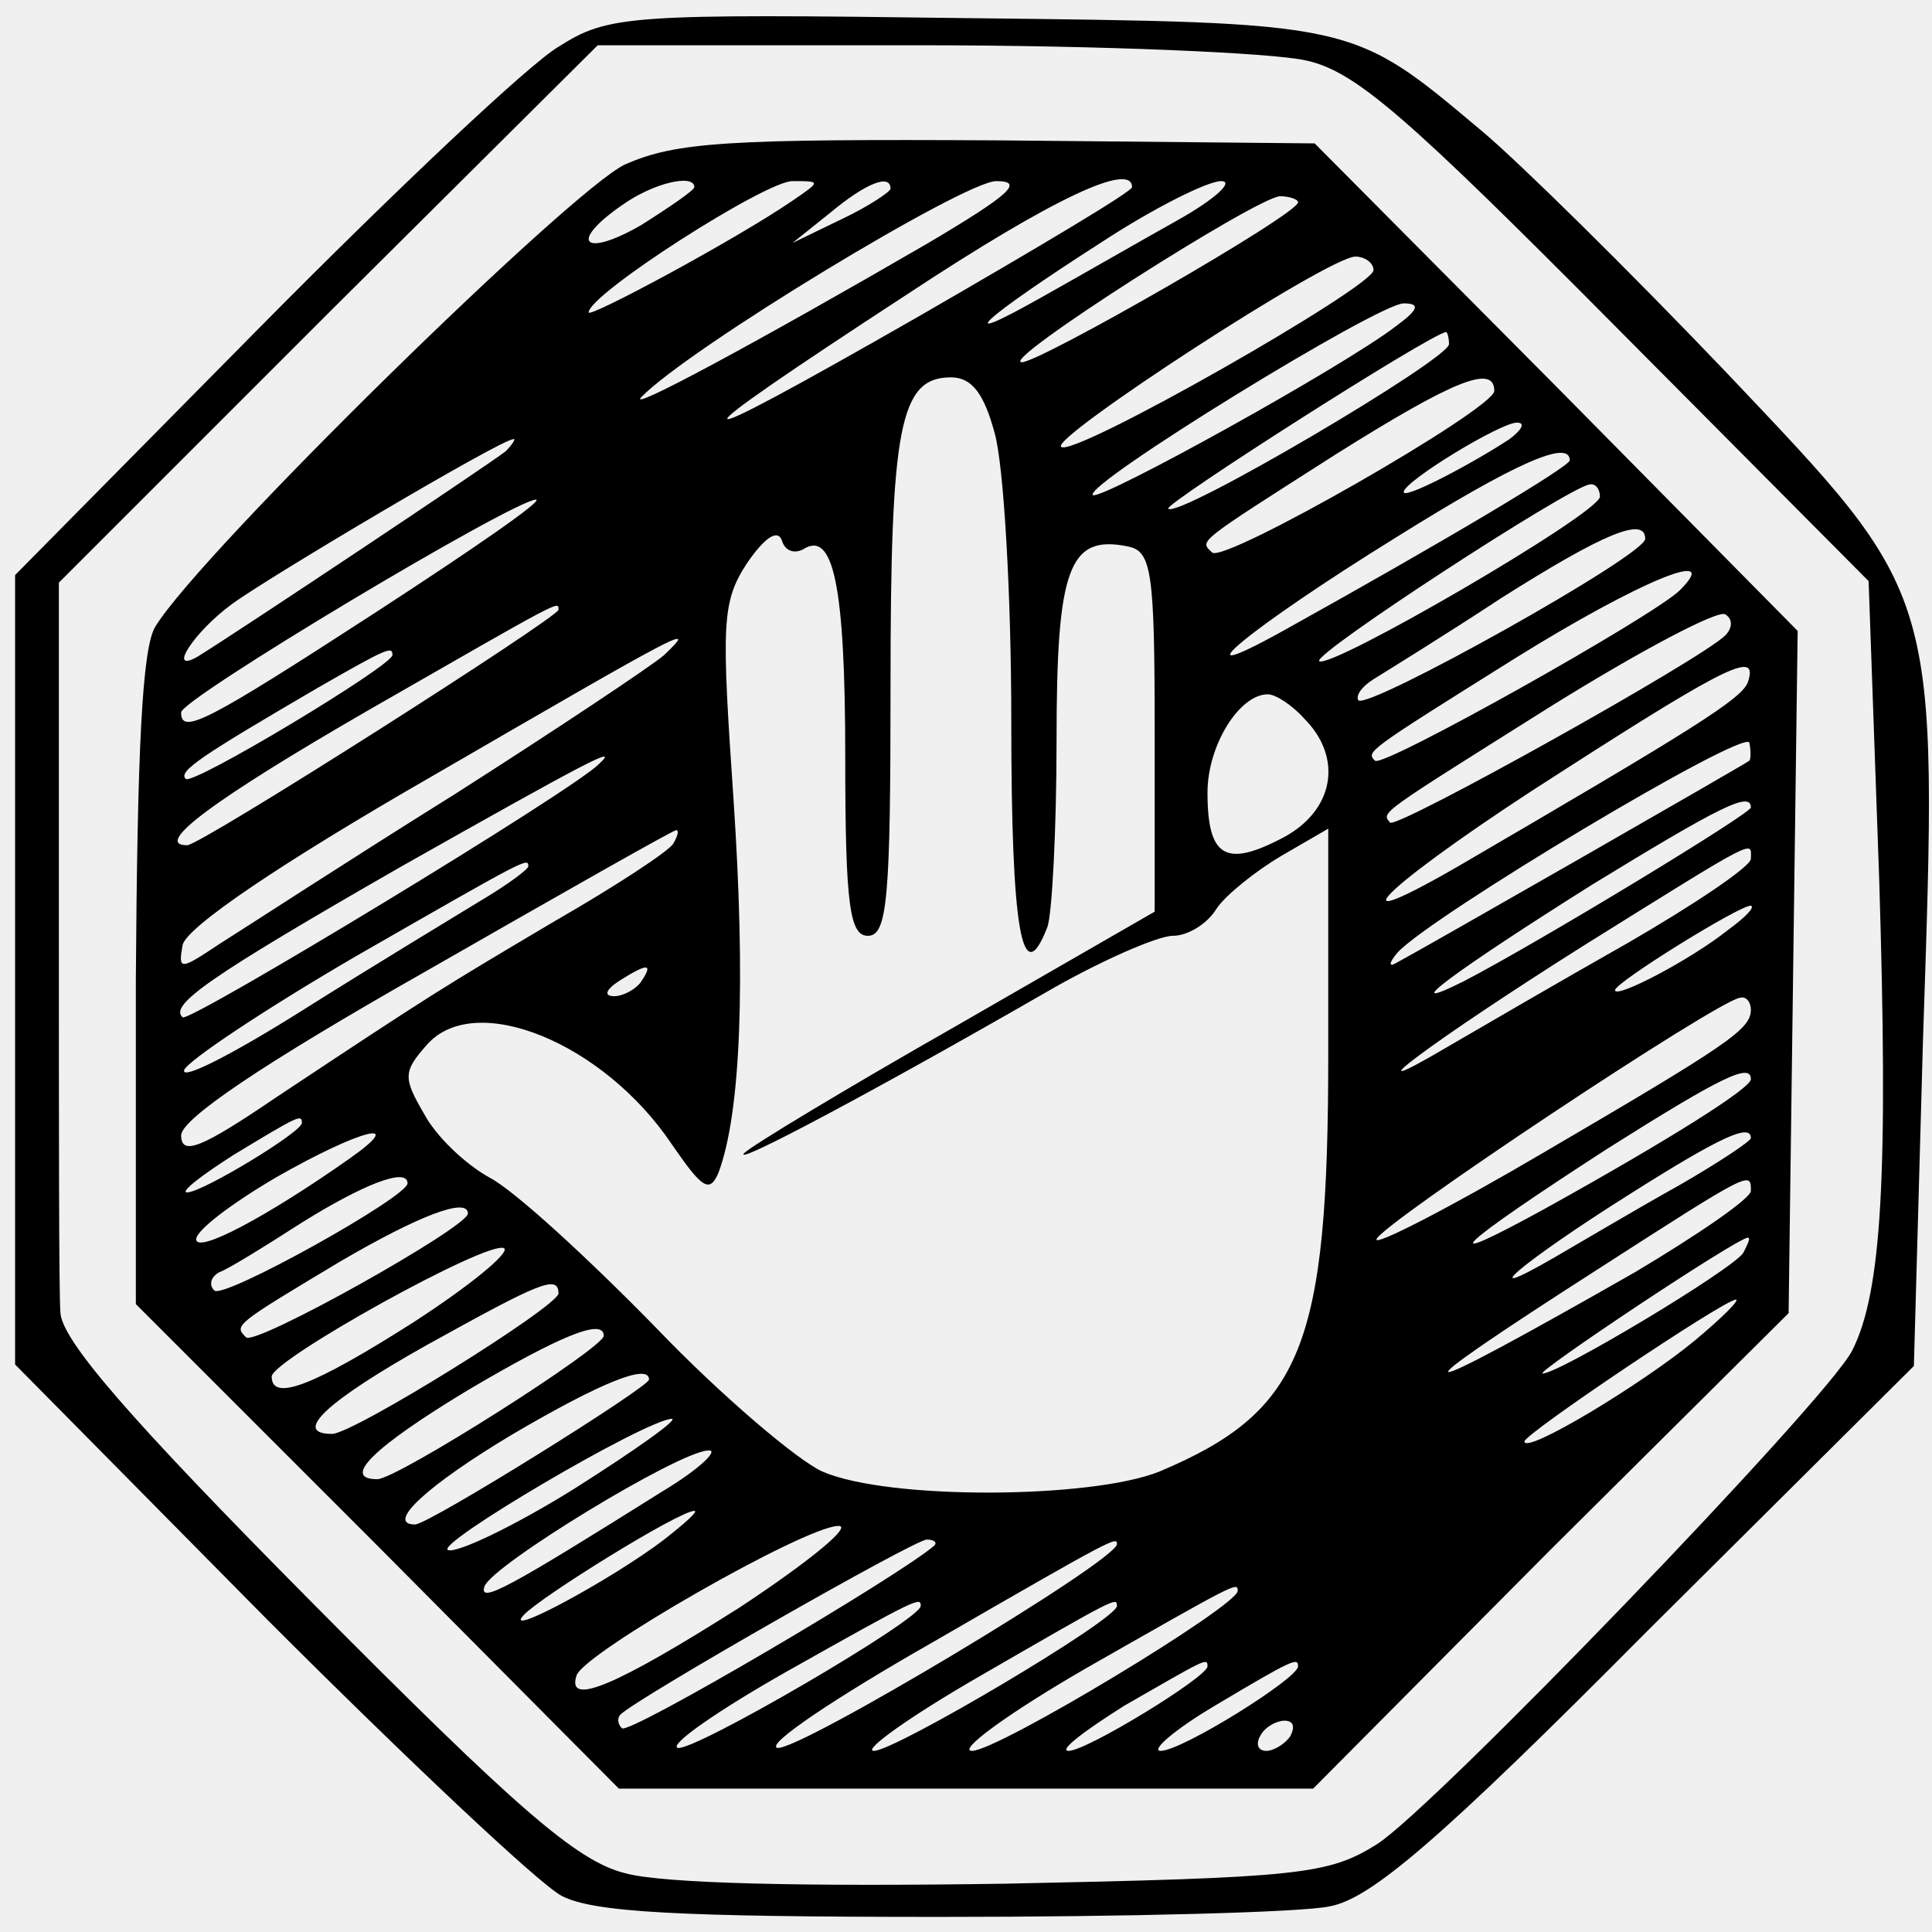
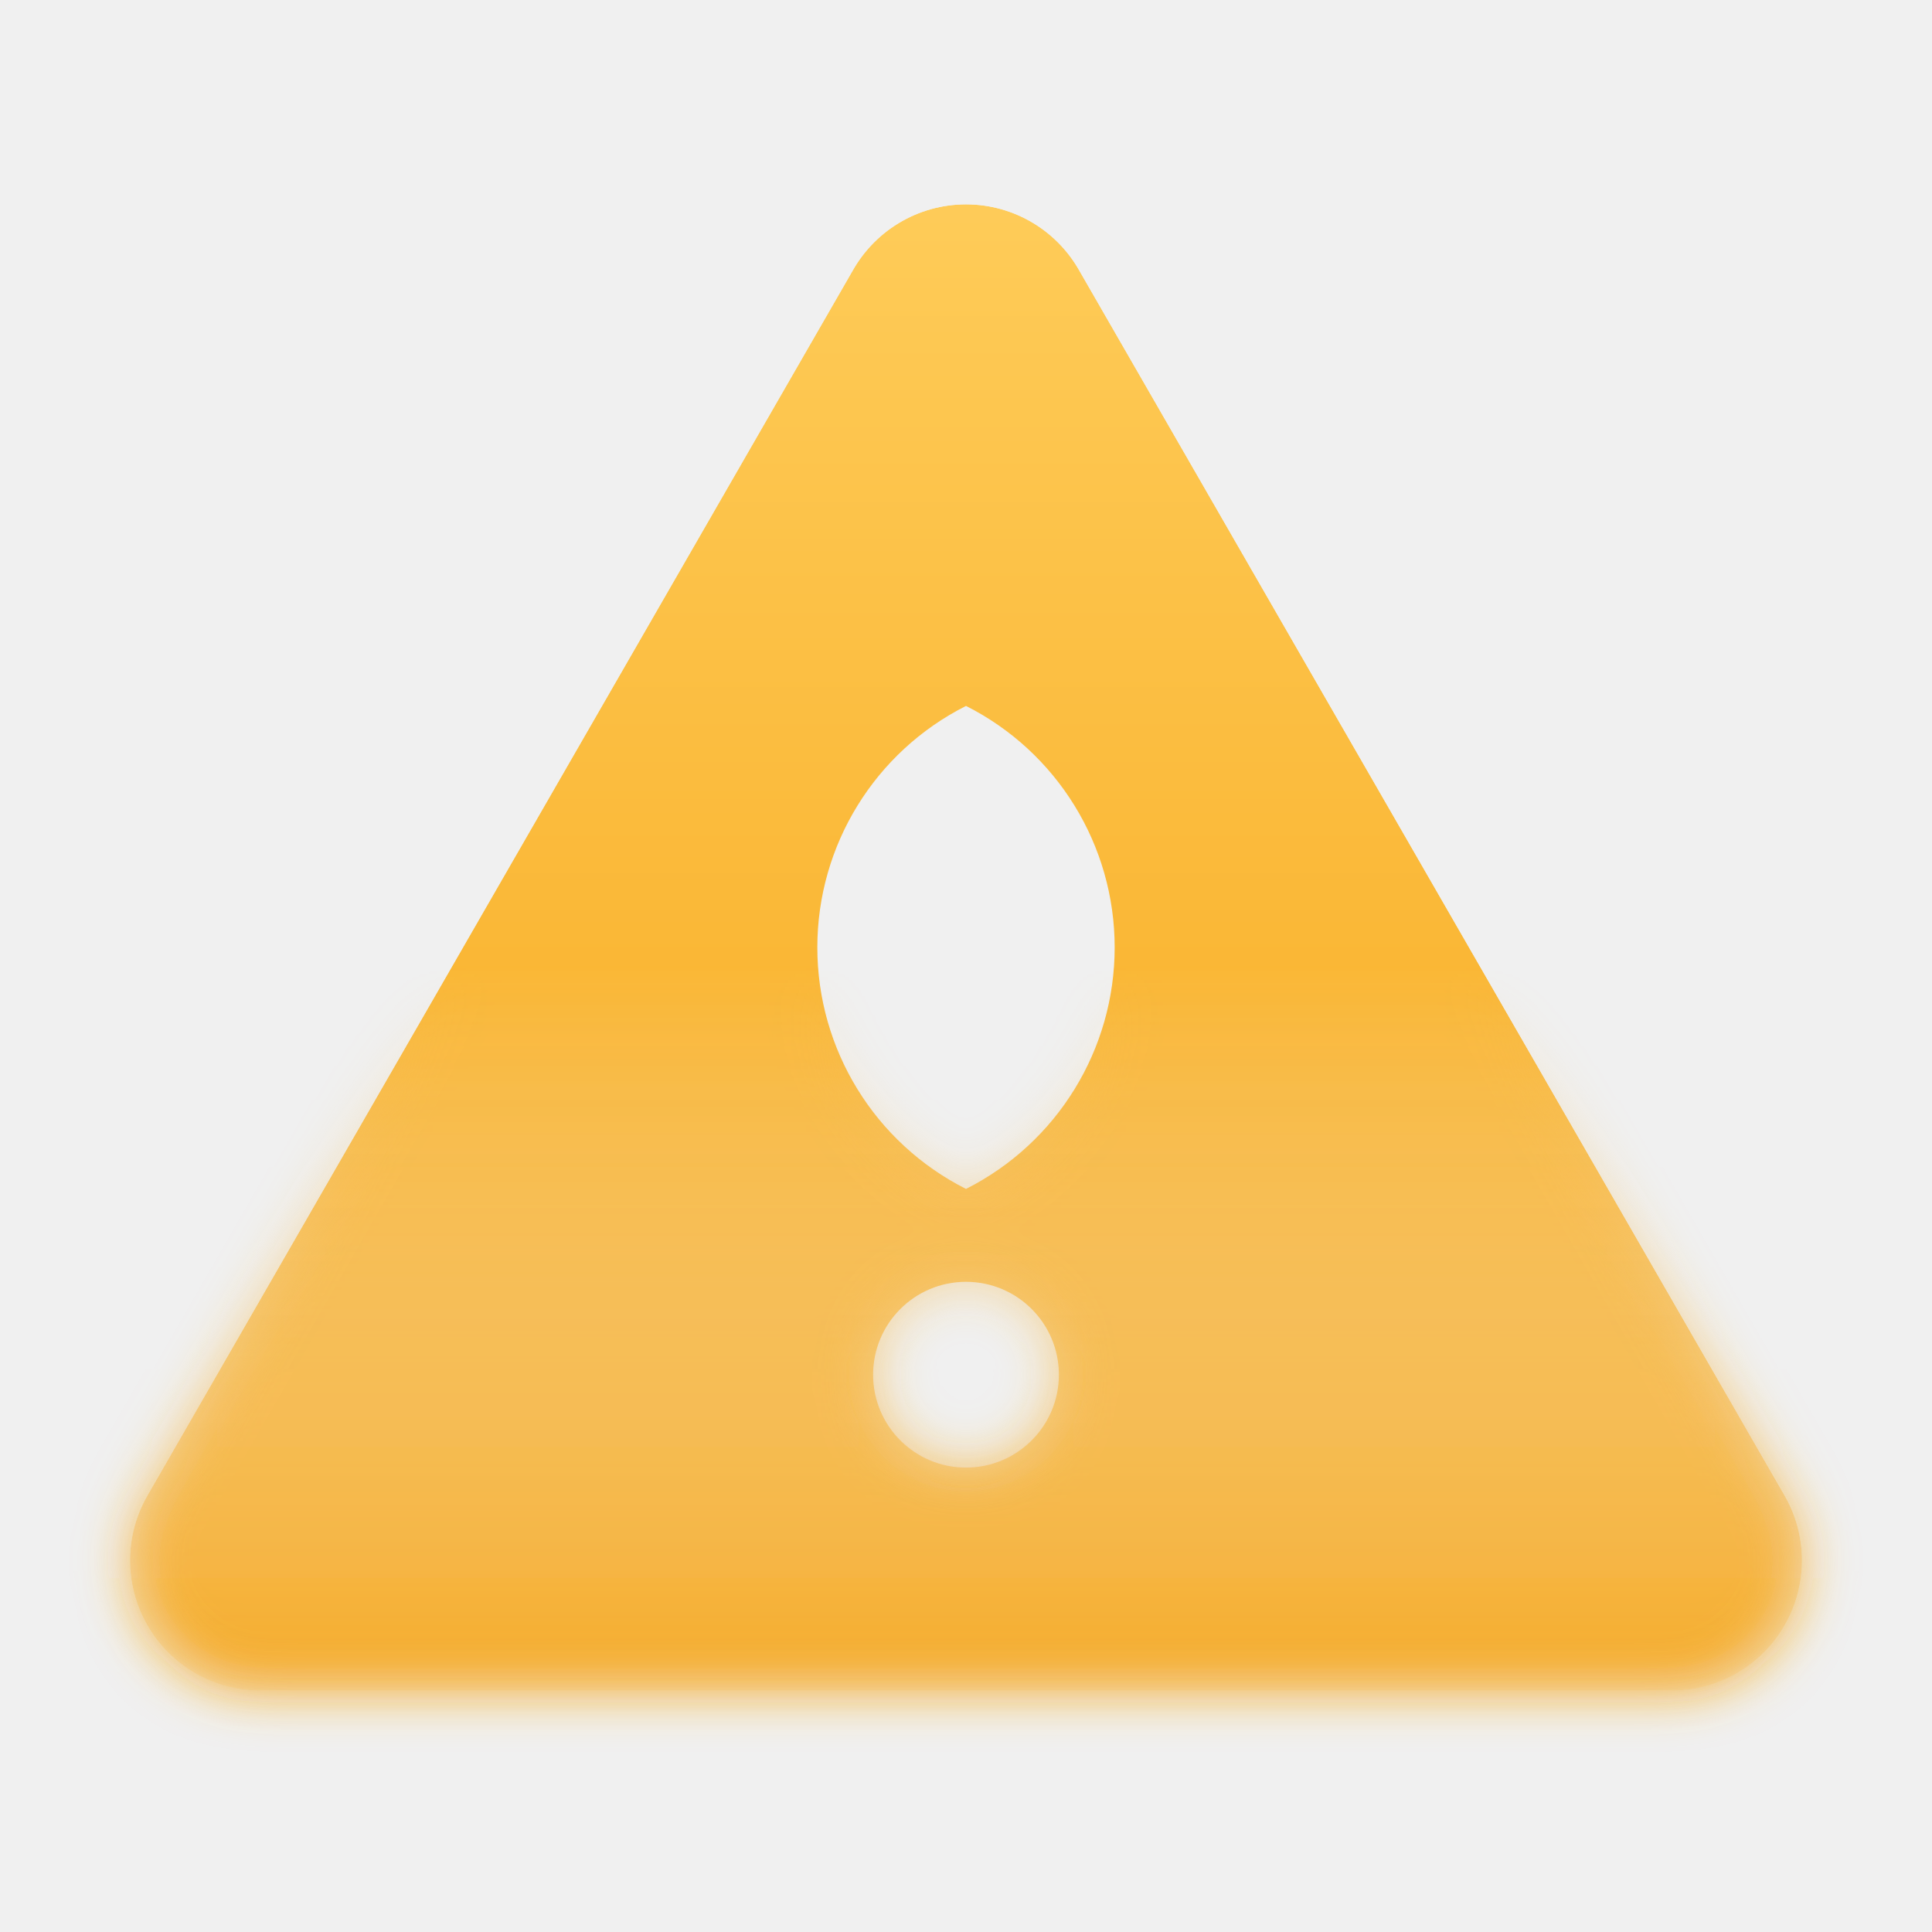
- <svg xmlns="http://www.w3.org/2000/svg" version="1.0" width="128pt" height="128pt" viewBox="0 0 128 128" preserveAspectRatio="xMidYMid meet">
-   <g transform="translate(0,128) scale(0.1,-0.1)" fill="#000000" stroke="none">
-     <path d="M370 1249 c-19 -11 -108 -95 -197 -185 l-163 -165 0 -261 0 -262 167 -169 c93 -93 180 -175 195 -183 21 -11 77 -14 251 -14 124 0 240 3 258 7 27 5 72 43 210 182 l177 176 6 215 c10 302 12 293 -131 444 -64 67 -136 138 -161 159 -87 73 -82 72 -342 75 -224 3 -237 2 -270 -19z m495 -9 c33 -7 67 -37 206 -177 l167 -168 7 -197 c6 -195 2 -274 -18 -313 -17 -33 -278 -304 -315 -327 -32 -20 -51 -22 -246 -26 -133 -2 -227 0 -252 7 -32 8 -72 43 -207 179 -122 123 -167 175 -167 193 -1 13 -1 127 -1 254 l0 229 178 178 179 178 215 0 c118 0 232 -5 254 -10z" />
-     <path d="M414 1171 c-36 -17 -281 -257 -311 -306 -9 -14 -12 -84 -13 -234 l0 -215 160 -160 160 -161 230 0 230 0 157 158 158 157 3 226 3 226 -160 162 -160 161 -209 2 c-180 1 -214 -1 -248 -16z m46 -15 c0 -2 -16 -13 -35 -25 -38 -22 -49 -12 -13 13 21 15 48 21 48 12z m65 -9 c-38 -26 -135 -78 -135 -74 0 12 117 87 135 87 19 0 19 0 0 -13z m65 8 c0 -2 -15 -12 -32 -20 l-33 -16 25 20 c24 20 40 26 40 16z m25 -36 c-112 -65 -201 -113 -190 -102 31 32 214 143 235 143 19 0 9 -9 -45 -41z m135 37 c0 -3 -64 -41 -142 -86 -166 -95 -168 -90 -7 15 97 64 149 88 149 71z m30 -22 c-25 -14 -65 -37 -90 -51 -62 -35 -39 -14 39 36 35 23 71 41 80 41 9 0 -4 -12 -29 -26z m80 12 c0 -8 -171 -106 -183 -106 -16 0 155 109 171 110 6 0 12 -2 12 -4z m50 -45 c0 -11 -200 -125 -207 -117 -7 6 177 126 195 126 6 0 12 -4 12 -9z m15 -37 c-35 -27 -196 -116 -201 -112 -6 7 189 127 206 127 11 0 10 -4 -5 -15z m35 -12 c0 -10 -180 -116 -186 -109 -3 3 174 116 184 117 1 0 2 -4 2 -8z m-301 -59 c6 -21 11 -107 11 -190 0 -139 7 -181 24 -137 3 9 6 64 6 124 0 113 8 136 47 128 16 -3 18 -16 18 -123 l0 -119 -132 -76 c-72 -41 -135 -79 -140 -84 -8 -9 86 41 199 106 36 21 75 38 85 38 10 0 23 8 29 18 6 9 26 25 43 35 l31 18 0 -149 c0 -194 -17 -237 -112 -277 -45 -18 -179 -19 -223 0 -16 7 -67 50 -111 96 -45 46 -94 91 -110 99 -16 9 -35 27 -43 42 -14 24 -14 28 2 46 32 36 117 1 162 -66 20 -29 25 -33 31 -19 15 40 18 127 10 247 -8 117 -8 131 9 157 11 16 20 23 23 15 2 -7 8 -9 14 -6 20 13 28 -23 28 -138 0 -98 3 -118 15 -118 13 0 15 25 15 166 0 171 6 204 40 204 14 0 22 -11 29 -37z m331 28 c0 -12 -180 -115 -187 -107 -8 8 -12 5 82 65 78 49 105 60 105 42z m10 -32 c-26 -17 -70 -40 -70 -35 0 7 64 46 75 46 6 0 3 -5 -5 -11z m-665 -8 c-10 -8 -175 -118 -204 -136 -21 -12 -2 17 23 35 23 17 178 109 186 109 2 1 0 -3 -5 -8z m705 -6 c0 -4 -82 -53 -190 -113 -74 -41 -22 2 75 62 80 50 115 65 115 51z m20 -24 c0 -11 -179 -115 -186 -109 -4 5 165 115 179 117 4 1 7 -3 7 -8z m-810 -76 c-114 -74 -130 -82 -130 -67 0 9 219 140 235 141 6 0 -42 -33 -105 -74z m840 48 c0 -11 -183 -113 -190 -107 -2 3 2 9 10 14 8 5 47 29 85 54 68 43 95 54 95 39z m23 -34 c-17 -17 -197 -118 -202 -113 -6 6 -6 6 93 68 82 51 138 74 109 45z m-743 -13 c0 -5 -237 -156 -246 -156 -23 0 17 30 121 90 129 74 125 72 125 66z m773 -17 c-16 -16 -217 -128 -222 -124 -6 7 -8 5 108 78 58 36 109 63 114 60 5 -3 5 -9 0 -14z m-703 -13 c-8 -7 -71 -49 -140 -93 -69 -43 -138 -88 -154 -98 -27 -18 -28 -18 -25 -1 3 12 65 54 164 111 169 98 178 103 155 81z m-180 0 c0 -7 -133 -87 -137 -82 -5 5 10 15 87 60 47 27 50 28 50 22z m898 -18 c-4 -11 -36 -31 -192 -122 -92 -53 -41 -7 69 63 112 72 130 80 123 59z m-294 -24 c26 -26 20 -61 -14 -79 -38 -20 -50 -13 -50 30 0 31 21 65 40 65 5 0 16 -7 24 -16z m295 -28 c-4 -3 -217 -125 -234 -134 -5 -3 -5 0 1 7 22 24 229 148 233 139 1 -5 1 -11 0 -12z m-762 -2 c-16 -17 -272 -172 -276 -168 -9 8 16 26 145 100 124 70 145 81 131 68z m763 -29 c0 -4 -140 -89 -190 -115 -48 -24 -4 8 85 64 85 52 105 62 105 51z m-714 -24 c-3 -5 -38 -28 -78 -51 -76 -45 -81 -48 -185 -117 -50 -34 -63 -39 -63 -25 1 11 52 46 163 109 89 51 163 93 165 93 2 0 1 -4 -2 -9z m714 -10 c0 -5 -37 -30 -82 -56 -46 -26 -99 -57 -118 -68 -73 -43 -10 4 90 67 117 73 110 69 110 57z m-810 -5 c0 -2 -15 -13 -32 -23 -18 -11 -71 -43 -117 -72 -46 -29 -81 -47 -79 -40 2 6 53 40 113 75 115 66 115 66 115 60z m795 -42 c-25 -20 -75 -46 -75 -40 0 5 82 56 90 56 3 -1 -4 -8 -15 -16z m-720 -34 c-3 -5 -12 -10 -18 -10 -7 0 -6 4 3 10 19 12 23 12 15 0z m735 -19 c0 -13 -15 -23 -138 -95 -63 -37 -112 -62 -110 -57 3 10 227 159 241 160 4 1 7 -3 7 -8z m0 -46 c0 -6 -54 -40 -135 -85 -80 -44 -59 -25 40 39 76 48 95 57 95 46z m-960 -29 c0 -6 -66 -46 -76 -46 -5 0 9 11 31 25 43 26 45 27 45 21z m31 -24 c-54 -38 -101 -63 -101 -53 0 6 24 24 53 41 56 32 88 40 48 12z m929 14 c0 -2 -21 -16 -47 -31 -27 -15 -64 -37 -83 -48 -57 -33 -20 -2 50 42 60 38 80 47 80 37z m-890 -30 c0 -9 -122 -77 -128 -71 -4 4 -2 9 3 12 6 2 30 17 55 33 40 25 70 37 70 26z m890 -5 c0 -5 -35 -29 -77 -54 -156 -89 -165 -88 -23 3 101 65 100 64 100 51z m-850 -15 c0 -9 -141 -88 -147 -82 -8 8 -8 8 62 50 53 31 85 43 85 32z m-36 -72 c-66 -42 -94 -53 -94 -36 0 11 144 91 154 85 4 -3 -23 -25 -60 -49z m881 46 c-7 -11 -122 -80 -133 -80 -6 0 129 90 136 90 2 0 0 -4 -3 -10z m-785 -27 c-1 -9 -136 -93 -150 -93 -27 0 -3 22 63 59 74 41 87 47 87 34z m753 -31 c-35 -29 -113 -76 -113 -67 0 5 131 93 140 94 3 0 -9 -12 -27 -27z m-723 3 c0 -8 -137 -95 -150 -95 -24 0 -3 21 60 59 61 36 90 48 90 36z m30 -29 c0 -5 -146 -96 -155 -96 -20 0 8 26 65 60 58 34 90 47 90 36z m-49 -72 c-40 -25 -78 -43 -84 -41 -11 3 130 86 148 87 5 0 -23 -20 -64 -46z m58 -2 c-102 -64 -122 -75 -118 -63 5 14 128 89 148 90 8 1 -5 -12 -30 -27z m1 -32 c-34 -26 -108 -66 -93 -50 11 12 103 69 113 69 3 0 -6 -8 -20 -19z m50 -45 c-82 -52 -115 -66 -108 -45 5 15 150 98 173 99 11 1 -18 -23 -65 -54z m129 41 c-23 -20 -203 -126 -207 -121 -3 3 -3 7 -1 9 11 11 195 116 203 116 5 0 7 -2 5 -4z m121 1 c0 -11 -212 -138 -225 -135 -8 2 38 33 103 70 121 70 122 70 122 65z m80 -31 c0 -10 -159 -106 -176 -106 -10 0 24 25 76 55 100 57 100 57 100 51z m-210 -10 c0 -9 -151 -97 -161 -94 -6 2 27 25 73 51 87 49 88 49 88 43z m130 0 c0 -9 -147 -96 -161 -96 -8 0 24 23 71 50 90 52 90 52 90 46z m60 -40 c0 -7 -80 -56 -92 -56 -7 0 10 13 37 30 54 31 55 32 55 26z m60 0 c0 -8 -77 -56 -91 -56 -7 0 9 14 36 30 52 31 55 32 55 26z m-5 -46 c-3 -5 -11 -10 -16 -10 -6 0 -7 5 -4 10 3 6 11 10 16 10 6 0 7 -4 4 -10z" />
+ <svg xmlns="http://www.w3.org/2000/svg" viewBox="-2 -2 104 104" width="100" height="100">
+   <defs>
+     <linearGradient id="c" gradientUnits="userSpaceOnUse" x1="0" y1="0" x2="0" y2="100">
+       <stop offset="0" stop-color="#ffd060" />
+       <stop offset="1" stop-color="#f59e0b" />
+     </linearGradient>
+     <mask id="s" maskUnits="userSpaceOnUse" x="-12" y="-12" width="124" height="124">
+       <path d="M50 16L88 82L12 82Z" fill="#fff" stroke="#fff" stroke-width="14" stroke-linejoin="round" />
+       <path d="M50 36A14.56 14.56 0 0 1 50 62A14.56 14.56 0 0 1 50 36Z" fill="#000" />
+       <circle cx="50" cy="72" r="5" fill="#000" />
+     </mask>
+     <linearGradient id="t" x1="0" y1="0" x2="0" y2="1">
+       <stop offset=".5" stop-color="#fff" />
+       <stop offset=".85" stop-color="#000" />
+     </linearGradient>
+     <linearGradient id="b" x1="0" y1="0" x2="0" y2="1">
+       <stop offset=".5" stop-color="#000" />
+       <stop offset=".85" stop-color="#fff" />
+     </linearGradient>
+     <mask id="top" maskUnits="userSpaceOnUse" x="-12" y="-12" width="124" height="124">
+       <rect x="-12" y="-12" width="124" height="124" fill="url(#t)" />
+     </mask>
+     <mask id="bot" maskUnits="userSpaceOnUse" x="-12" y="-12" width="124" height="124">
+       <rect x="-12" y="-12" width="124" height="124" fill="url(#b)" />
+     </mask>
+     <filter id="f" x="-20%" y="-20%" width="140%" height="140%">
+       <feGaussianBlur stdDeviation="1.4" />
+     </filter>
+     <g id="shape">
+       <g mask="url(#s)">
+         <path d="M50 16L88 82L12 82Z" fill="url(#c)" stroke="url(#c)" stroke-width="14" stroke-linejoin="round" />
+       </g>
+     </g>
+   </defs>
+   <use href="#shape" mask="url(#top)" />
+   <g mask="url(#bot)">
+     <use href="#shape" filter="url(#f)" />
  </g>
</svg>
